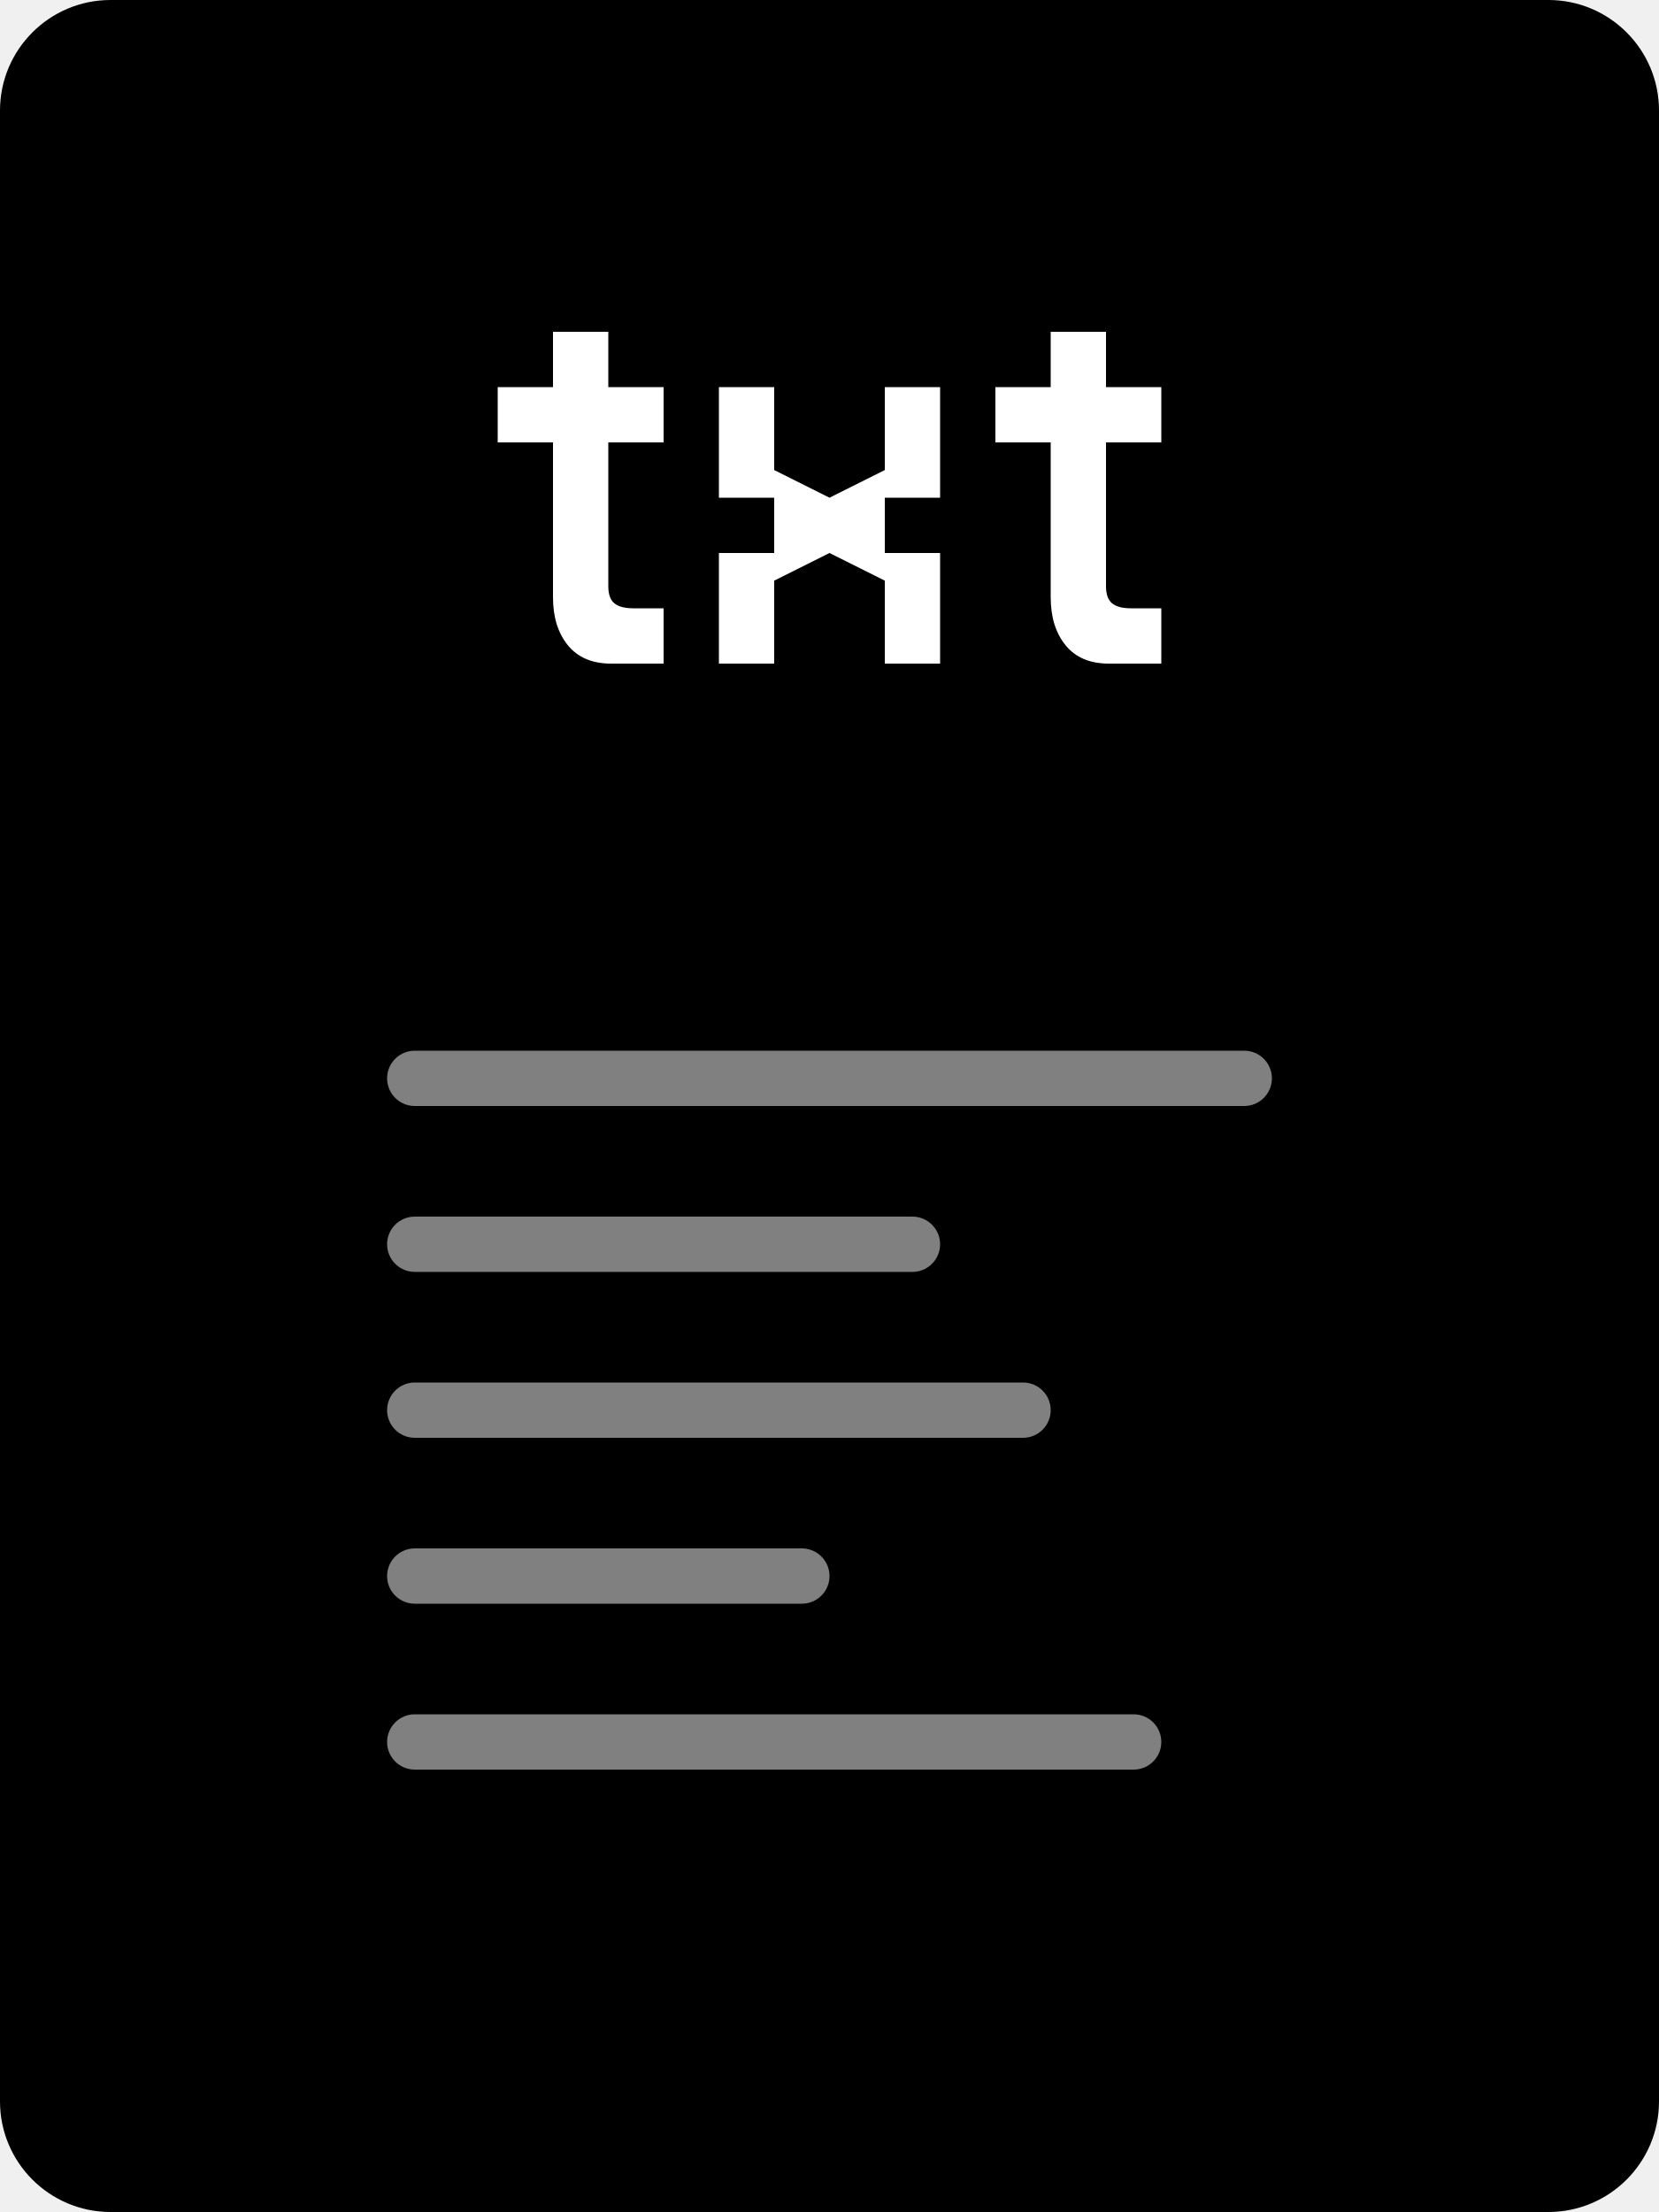
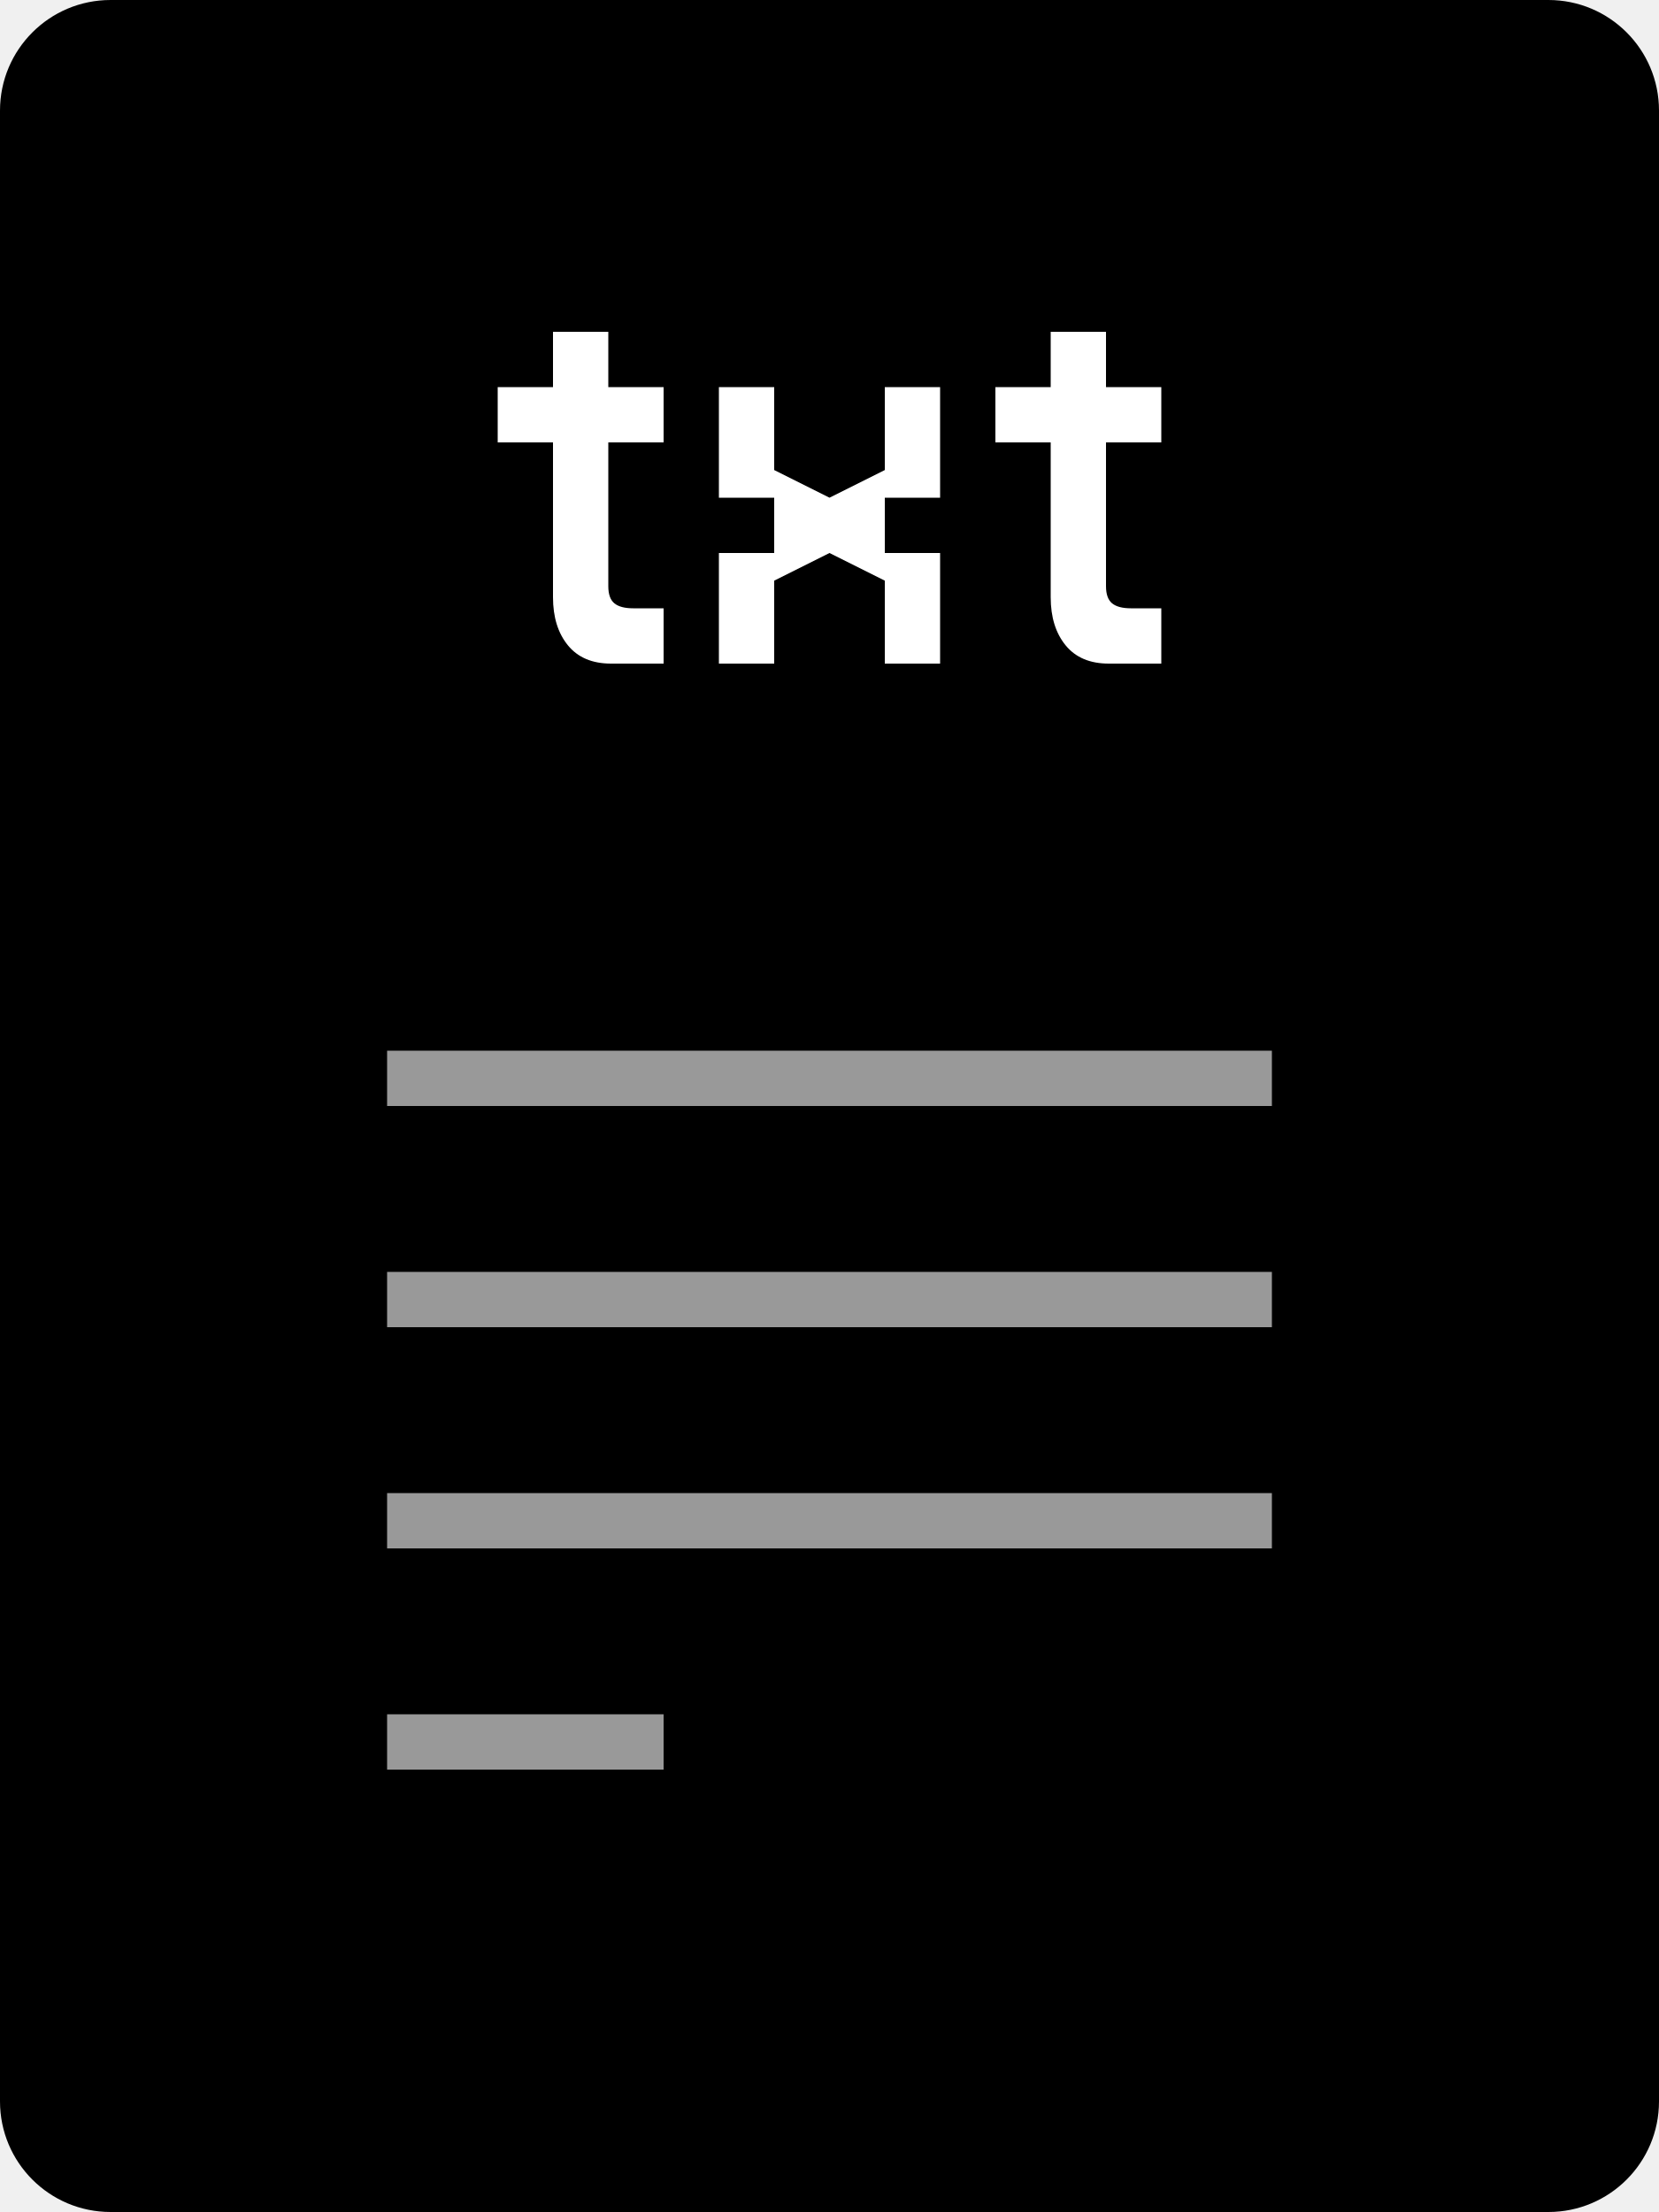
<svg xmlns="http://www.w3.org/2000/svg" viewBox="0 0 30 40">
-   <path d="M28 0H2a2 2 0 00-2 2v36a2 2 0 002 2h26a2 2 0 002-2V2a2 2 0 00-2-2z" />
-   <path fill="#fff" d="M7.5 19h15a.5.5 0 010 1h-15a.5.5 0 010-1zm0 3h9a.5.5 0 010 1h-9a.5.5 0 010-1zm0 3h11a.5.5 0 010 1h-11a.5.5 0 010-1zm0 6h13a.5.5 0 010 1h-13a.5.5 0 010-1zm0-3h7a.5.5 0 010 1h-7a.5.5 0 010-1z" opacity=".5" />
-   <path fill="#fff" fill-rule="evenodd" d="M11.05 12c-.34 0-.6-.11-.78-.33-.18-.22-.27-.51-.27-.87V8H9V7h1V6h1v1h1v1h-1v2.6c0 .147.037.25.11.31.073.06.187.09.34.09H12v1h-.95zM14 12h-1v-2h1V9h-1V7h1v1.5l1 .5 1-.5V7h1v2h-1v1h1v2h-1v-1.5l-1-.5-1 .5V12zm5.27-.33c.18.22.44.33.78.33H21v-1h-.55c-.153 0-.267-.03-.34-.09-.073-.06-.11-.163-.11-.31V8h1V7h-1V6h-1v1h-1v1h1v2.8c0 .36.09.65.27.87z" clip-rule="evenodd" />
+   <path d="M28 0H2C0.895 0 0 0.895 0 2V38C0 39.105 0.895 40 2 40H28C29.105 40 30 39.105 30 38V2C30 0.895 29.105 0 28 0Z" />
+   <path opacity="0.6" fill-rule="evenodd" clip-rule="evenodd" d="M7 20H23V19H7V20ZM7 24H23V23H7V24ZM23 28H7V27H23V28ZM7 32H12V31H7V32Z" fill="#fff" />
+   <path fill-rule="evenodd" clip-rule="evenodd" d="M11.05 12C10.71 12 10.45 11.89 10.27 11.67C10.09 11.45 10 11.16 10 10.8V8H9V7H10V6H11V7H12V8H11V10.6C11 10.747 11.037 10.85 11.11 10.91C11.183 10.97 11.297 11 11.45 11L12 11V12L11.05 12ZM14 12H13V10H14V9H13V7H14V8.5L15 9L16 8.5V7H17V9H16V10H17V12H16V10.5L15 10L14 10.5V12ZM19.27 11.67C19.45 11.89 19.71 12 20.05 12L21 12V11L20.45 11C20.297 11 20.183 10.97 20.11 10.91C20.037 10.85 20 10.747 20 10.6V8H21V7H20V6H19V7H18V8H19V10.8C19 11.16 19.09 11.45 19.27 11.67Z" fill="#fff" />
</svg>
